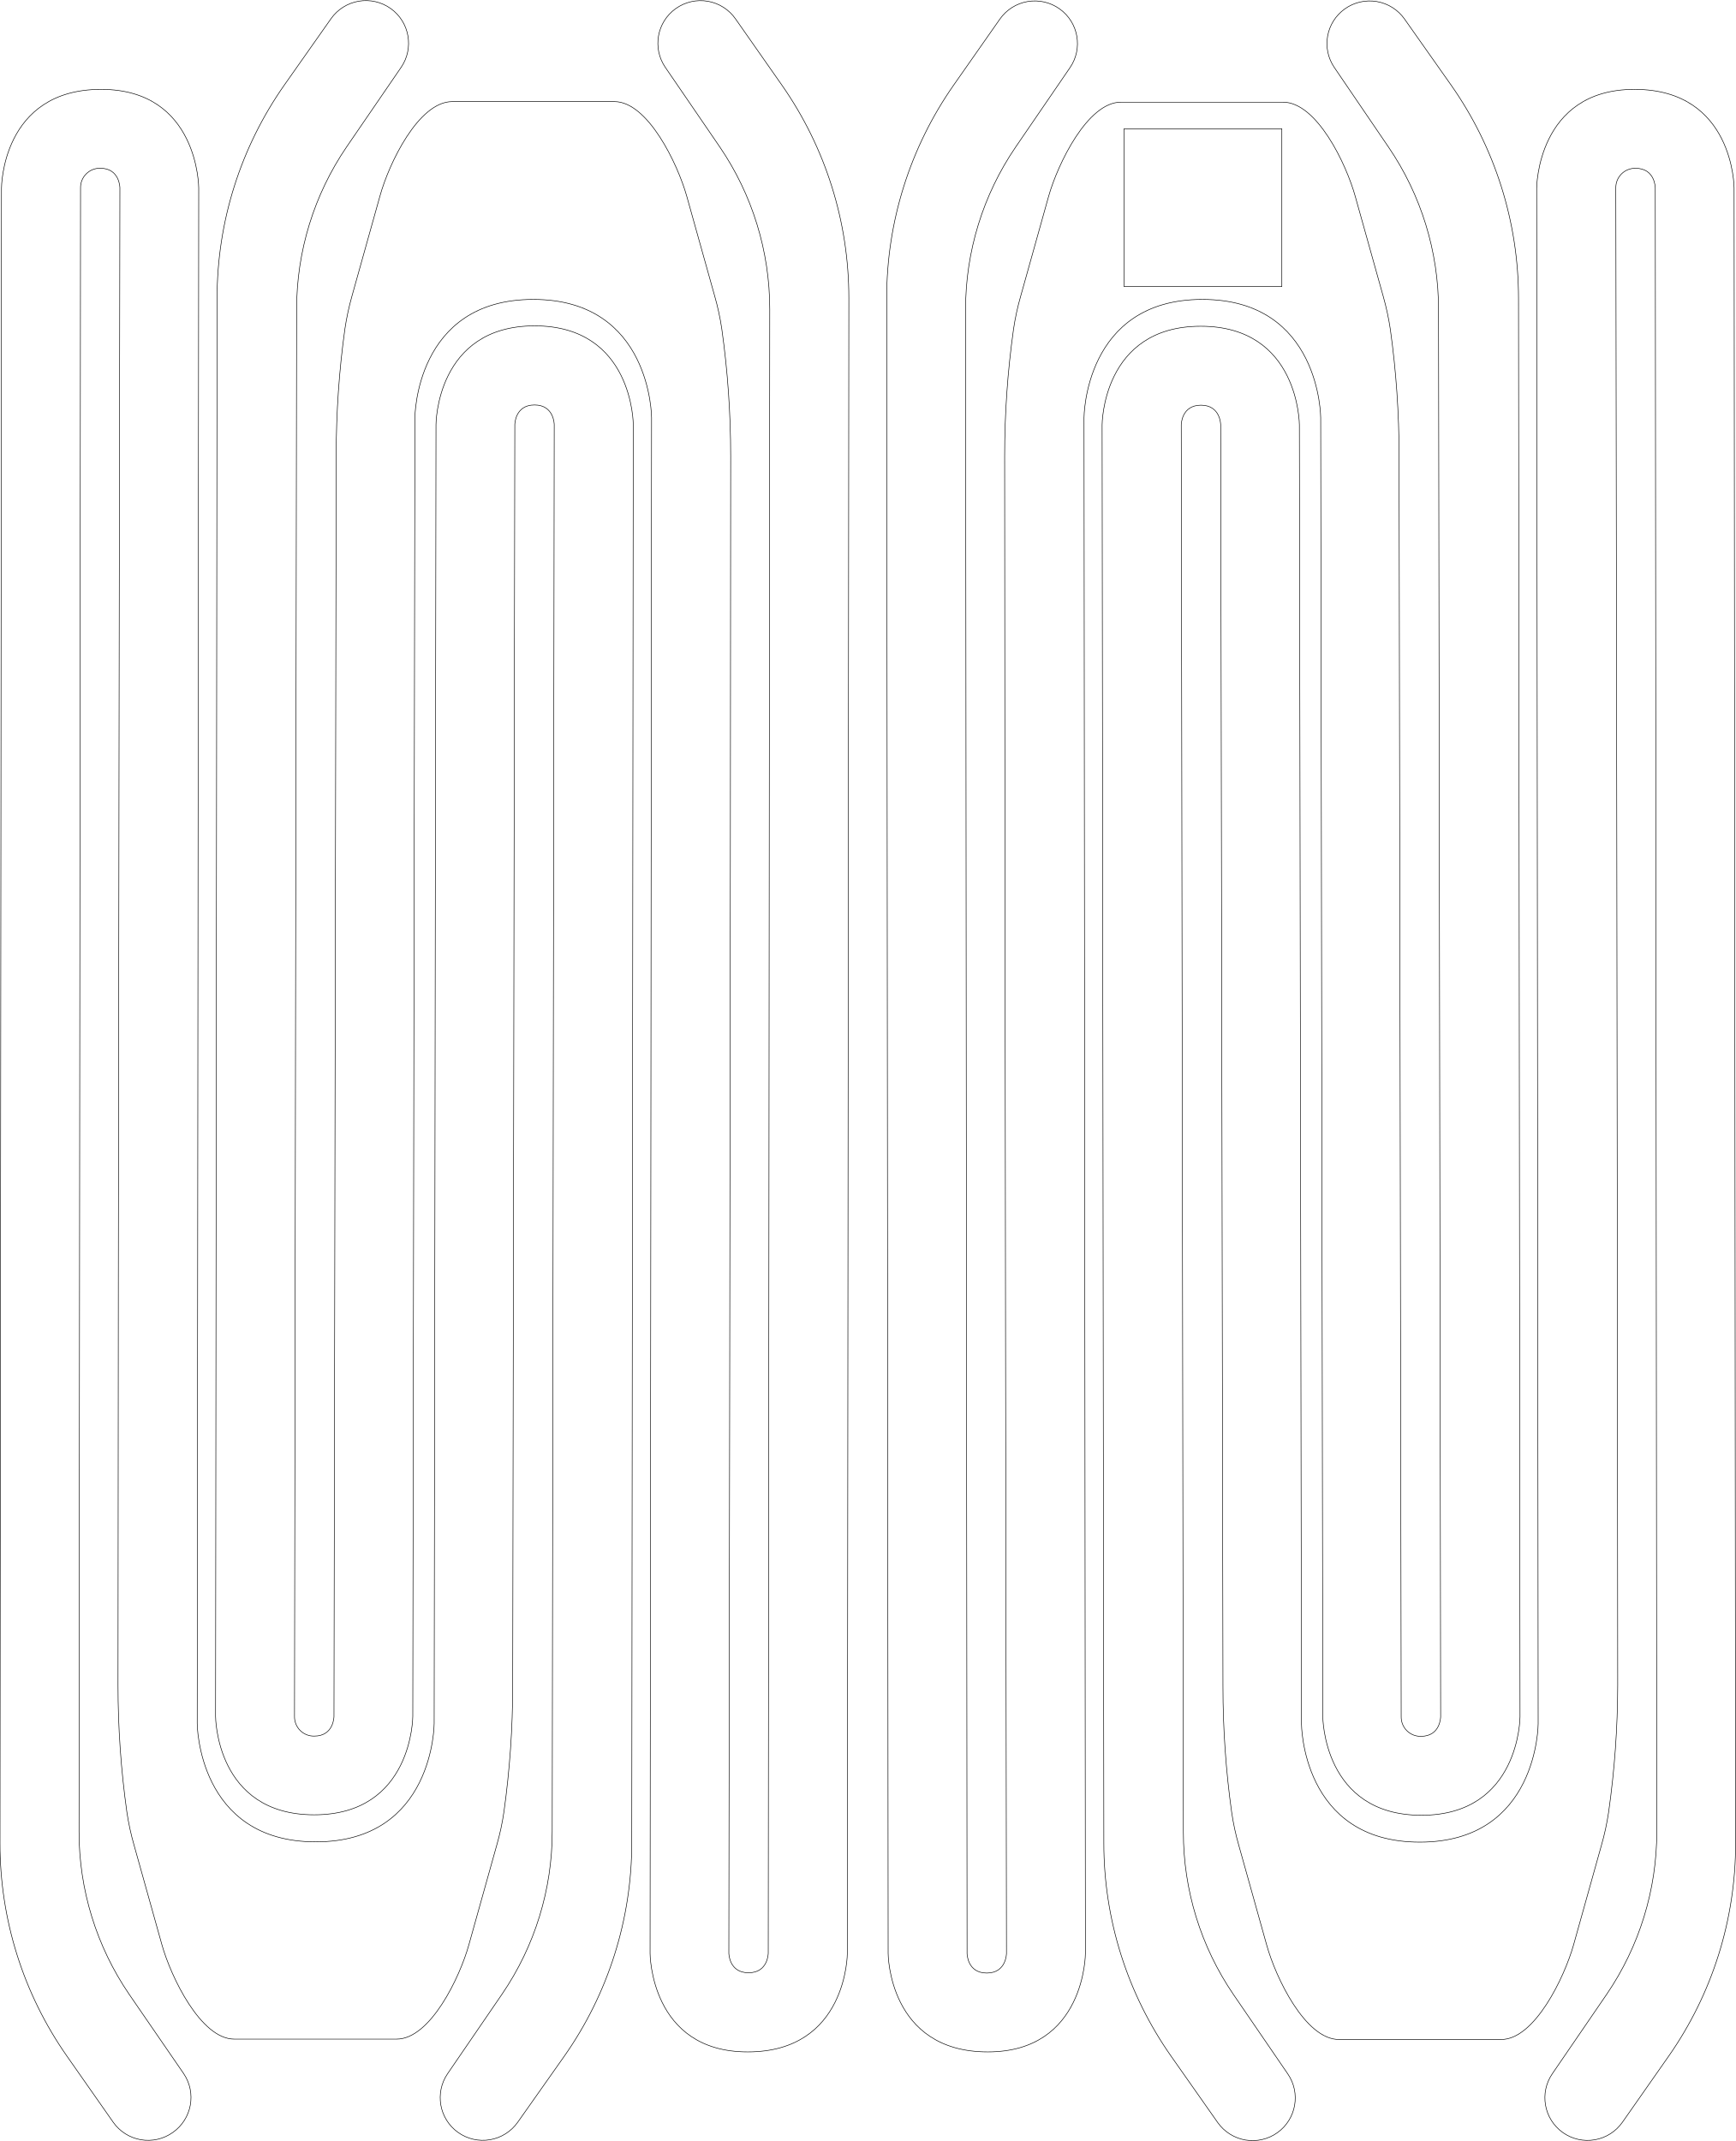
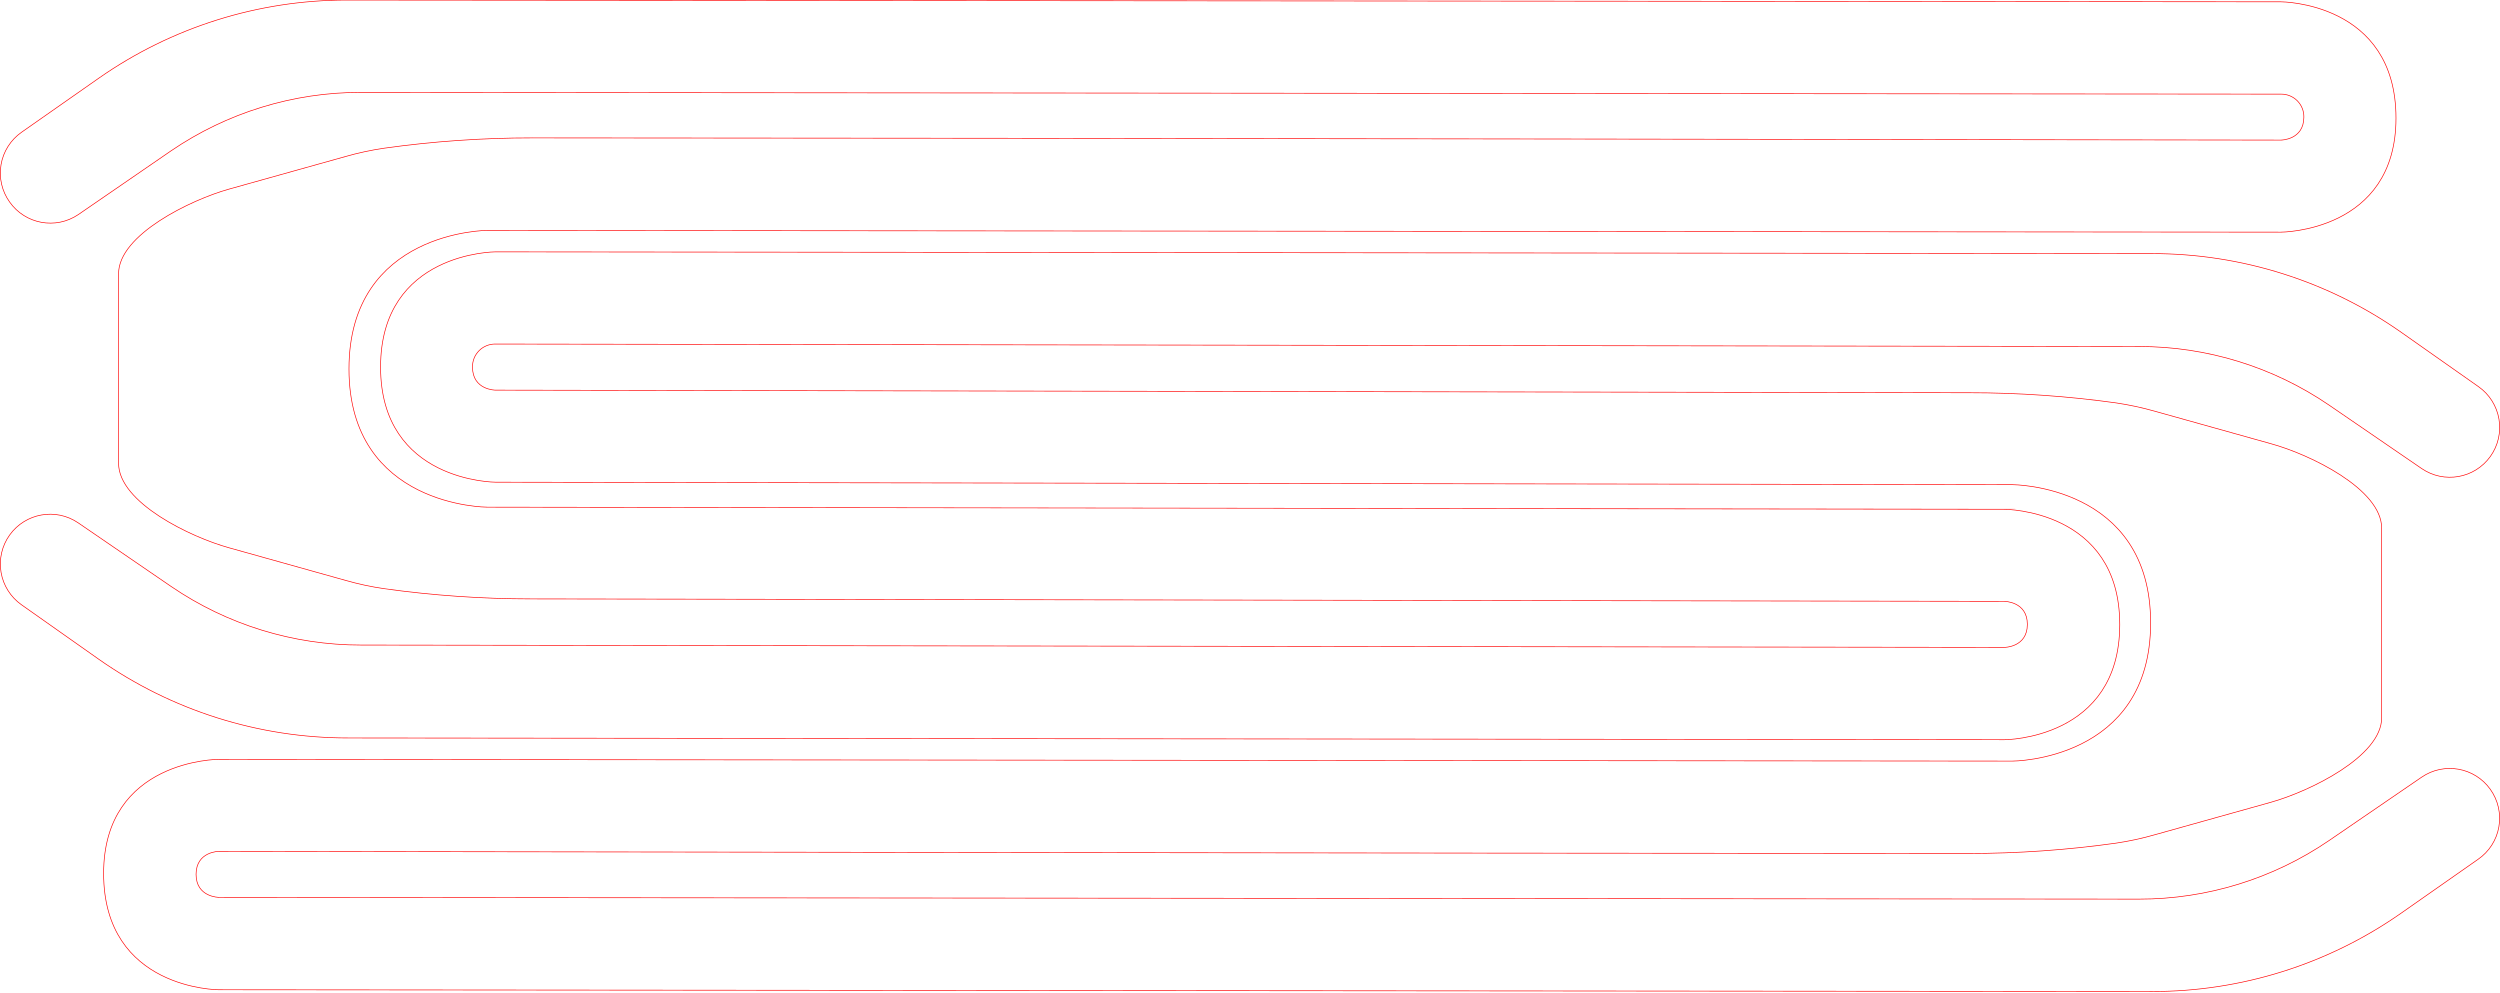
- <svg xmlns="http://www.w3.org/2000/svg" id="Layer_1" data-name="Layer 1" width="11cm" height="13.57cm" viewBox="0 0 311.81 384.55">
-   <defs>
-     <style>
+ <svg xmlns="http://www.w3.org/2000/svg" id="Layer_1" data-name="Layer 1" width="13.566cm" height="5.383cm" viewBox="0 0 384.538 152.556" version="1.1">
+   <defs id="defs184">
+     <style id="style182">
      .cls-1 {
        fill: none;
        stroke: #000;
        stroke-miterlimit: 10;
        stroke-width: 0.1px;
      }
    </style>
  </defs>
-   <rect class="cls-1" x="201.94" y="23.08" width="28.35" height="28.35" />
-   <g>
-     <path class="cls-1" d="M101.37,369.38A66.59,66.59,0,0,0,113.5,331l.27-254.79s0-17.72-17.72-17.72S78.33,76.23,78.33,76.23L78,309.6s0,21.26-21.26,21.26S35.43,309.6,35.43,309.6L35.7,33.71S35.7,16,18.16,16C.27,16,.27,33.71.27,33.71L0,331.13a66.54,66.54,0,0,0,12,38.19l8.33,11.9a7.66,7.66,0,0,0,10.73,1.84h0A7.67,7.67,0,0,0,33,372.5L23.2,358.24a51.74,51.74,0,0,1-9-29.2l.27-295.33A3.47,3.47,0,0,1,18,30.17c3.54,0,3.54,3.54,3.54,3.54s-.32,196.7-.34,269a163.68,163.68,0,0,0,1.59,22.77,45.91,45.91,0,0,0,1.3,6l5,17.87c1.64,5.83,7,16.95,13,16.95H71.25c6.06,0,11.38-11.13,13-17l5-17.87a44.46,44.46,0,0,0,1.29-6,163.45,163.45,0,0,0,1.57-22.54l.38-226.65s0-3.54,3.54-3.54,3.54,3.54,3.54,3.54L99.21,329a51.74,51.74,0,0,1-9,29.2L80.42,372.5a7.67,7.67,0,0,0,1.87,10.56h0A7.67,7.67,0,0,0,93,381.25Z" />
-     <path class="cls-1" d="M51.12,15.17A66.58,66.58,0,0,0,39,53.52l-.27,254.8S38.73,326,56.45,326s17.71-17.71,17.71-17.71L74.54,75s0-21.26,21.26-21.26S117.06,75,117.06,75l-.27,275.89s0,17.71,17.54,17.71c17.9,0,17.9-17.71,17.9-17.71l.27-297.43a66.61,66.61,0,0,0-12-38.18l-8.33-11.9A7.66,7.66,0,0,0,121.4,1.49h0a7.66,7.66,0,0,0-1.87,10.56l9.76,14.26a51.74,51.74,0,0,1,9,29.2l-.27,295.33s0,3.54-3.54,3.54-3.54-3.54-3.54-3.54.32-196.71.33-269a163.57,163.57,0,0,0-1.59-22.77,45.91,45.91,0,0,0-1.3-6l-5-17.87c-1.64-5.83-7-17-13-17H81.25c-6.07,0-11.39,11.13-13,17l-5,17.87a47.71,47.71,0,0,0-1.29,6,163.34,163.34,0,0,0-1.56,22.54L60,308.32s0,3.54-3.54,3.54a3.47,3.47,0,0,1-3.55-3.54l.38-252.81a51.74,51.74,0,0,1,9-29.2l9.77-14.26A7.67,7.67,0,0,0,70.21,1.49h0A7.67,7.67,0,0,0,59.47,3.3Z" />
-   </g>
-   <g>
-     <path class="cls-1" d="M210.44,369.43a66.59,66.59,0,0,1-12.13-38.36L198,76.28s0-17.72,17.72-17.72,17.72,17.72,17.72,17.72l.38,233.37s0,21.26,21.26,21.26,21.26-21.26,21.26-21.26l-.27-275.89S276.11,16,293.65,16c17.89,0,17.89,17.72,17.89,17.72l.27,297.42a66.54,66.54,0,0,1-12,38.19l-8.33,11.9a7.66,7.66,0,0,1-10.73,1.84h0a7.66,7.66,0,0,1-1.86-10.56l9.76-14.26a51.74,51.74,0,0,0,9-29.2l-.27-295.33s0-3.54-3.54-3.54a3.47,3.47,0,0,0-3.55,3.54s.32,196.7.34,269A163.68,163.68,0,0,1,289,325.5a45.91,45.91,0,0,1-1.3,6l-5,17.87c-1.64,5.83-7,17-13,17H240.56c-6.06,0-11.38-11.13-13-17l-5-17.87a44.46,44.46,0,0,1-1.29-6,163.44,163.44,0,0,1-1.56-22.54L219.3,76.28s0-3.54-3.54-3.54-3.54,3.54-3.54,3.54l.38,252.81a51.74,51.74,0,0,0,9,29.2l9.76,14.26a7.66,7.66,0,0,1-1.87,10.56h0a7.67,7.67,0,0,1-10.72-1.82Z" />
-     <path class="cls-1" d="M260.69,15.22a66.58,66.58,0,0,1,12.12,38.35l.27,254.8s0,17.71-17.71,17.71-17.72-17.71-17.72-17.71L237.27,75s0-21.26-21.26-21.26S194.75,75,194.75,75L195,350.89s0,17.71-17.54,17.71c-17.9,0-17.9-17.71-17.9-17.71l-.26-297.43a66.6,66.6,0,0,1,12-38.18l8.33-11.9a7.66,7.66,0,0,1,10.73-1.84h0a7.65,7.65,0,0,1,1.87,10.56l-9.76,14.26a51.74,51.74,0,0,0-9,29.2l.27,295.33s0,3.54,3.54,3.54,3.54-3.54,3.54-3.54-.32-196.71-.33-269a163.57,163.57,0,0,1,1.59-22.77,45.91,45.91,0,0,1,1.3-6l5-17.87c1.64-5.83,7-16.95,13-16.95h29.12c6.07,0,11.39,11.13,13,17l5,17.87a47.71,47.71,0,0,1,1.29,6,163.34,163.34,0,0,1,1.56,22.54l.38,226.65a3.47,3.47,0,0,0,3.55,3.54c3.54,0,3.54-3.54,3.54-3.54l-.38-252.81a51.74,51.74,0,0,0-9-29.2L239.74,12.1a7.65,7.65,0,0,1,1.87-10.56h0a7.67,7.67,0,0,1,10.72,1.82Z" />
+   <g id="g192" style="stroke:#ff0000;stroke-opacity:1" transform="rotate(90,192.2717,192.2667)">
+     <path class="cls-1" d="M 101.37,369.38 A 66.59,66.59 0 0 0 113.5,331 l 0.27,-254.79 c 0,0 0,-17.72 -17.72,-17.72 -17.72,0 -17.72,17.74 -17.72,17.74 L 78,309.6 c 0,0 0,21.26 -21.26,21.26 -21.26,0 -21.31,-21.26 -21.31,-21.26 L 35.7,33.71 C 35.7,33.71 35.7,16 18.16,16 0.27,16 0.27,33.71 0.27,33.71 L 0,331.13 a 66.54,66.54 0 0 0 12,38.19 l 8.33,11.9 a 7.66,7.66 0 0 0 10.73,1.84 v 0 A 7.67,7.67 0 0 0 33,372.5 l -9.8,-14.26 a 51.74,51.74 0 0 1 -9,-29.2 L 14.47,33.71 A 3.47,3.47 0 0 1 18,30.17 c 3.54,0 3.54,3.54 3.54,3.54 0,0 -0.32,196.7 -0.34,269 a 163.68,163.68 0 0 0 1.59,22.77 45.91,45.91 0 0 0 1.3,6 l 5,17.87 c 1.64,5.83 7,16.95 13,16.95 h 29.16 c 6.06,0 11.38,-11.13 13,-17 l 5,-17.87 a 44.46,44.46 0 0 0 1.29,-6 163.45,163.45 0 0 0 1.57,-22.54 L 92.49,76.24 c 0,0 0,-3.54 3.54,-3.54 3.54,0 3.54,3.54 3.54,3.54 L 99.21,329 a 51.74,51.74 0 0 1 -9,29.2 l -9.79,14.3 a 7.67,7.67 0 0 0 1.87,10.56 v 0 A 7.67,7.67 0 0 0 93,381.25 Z" id="path188" style="stroke:#ff0000;stroke-opacity:1" />
+     <path class="cls-1" d="M 51.12,15.17 A 66.58,66.58 0 0 0 39,53.52 l -0.27,254.8 c 0,0 0,17.68 17.72,17.68 17.72,0 17.71,-17.71 17.71,-17.71 L 74.54,75 c 0,0 0,-21.26 21.26,-21.26 21.26,0 21.26,21.26 21.26,21.26 l -0.27,275.89 c 0,0 0,17.71 17.54,17.71 17.9,0 17.9,-17.71 17.9,-17.71 L 152.5,53.46 a 66.61,66.61 0 0 0 -12,-38.18 L 132.17,3.38 A 7.66,7.66 0 0 0 121.4,1.49 v 0 a 7.66,7.66 0 0 0 -1.87,10.56 l 9.76,14.26 a 51.74,51.74 0 0 1 9,29.2 l -0.27,295.33 c 0,0 0,3.54 -3.54,3.54 -3.54,0 -3.54,-3.54 -3.54,-3.54 0,0 0.32,-196.71 0.33,-269 a 163.57,163.57 0 0 0 -1.59,-22.77 45.91,45.91 0 0 0 -1.3,-6 l -5,-17.87 c -1.64,-5.83 -7,-17 -13,-17 H 81.25 c -6.07,0 -11.39,11.13 -13,17 l -5,17.87 a 47.71,47.71 0 0 0 -1.29,6 163.34,163.34 0 0 0 -1.56,22.54 L 60,308.32 c 0,0 0,3.54 -3.54,3.54 a 3.47,3.47 0 0 1 -3.55,-3.54 L 53.29,55.51 a 51.74,51.74 0 0 1 9,-29.2 L 72.06,12.05 A 7.67,7.67 0 0 0 70.21,1.49 v 0 A 7.67,7.67 0 0 0 59.47,3.3 Z" id="path190" style="stroke:#ff0000;stroke-opacity:1" />
  </g>
</svg>
